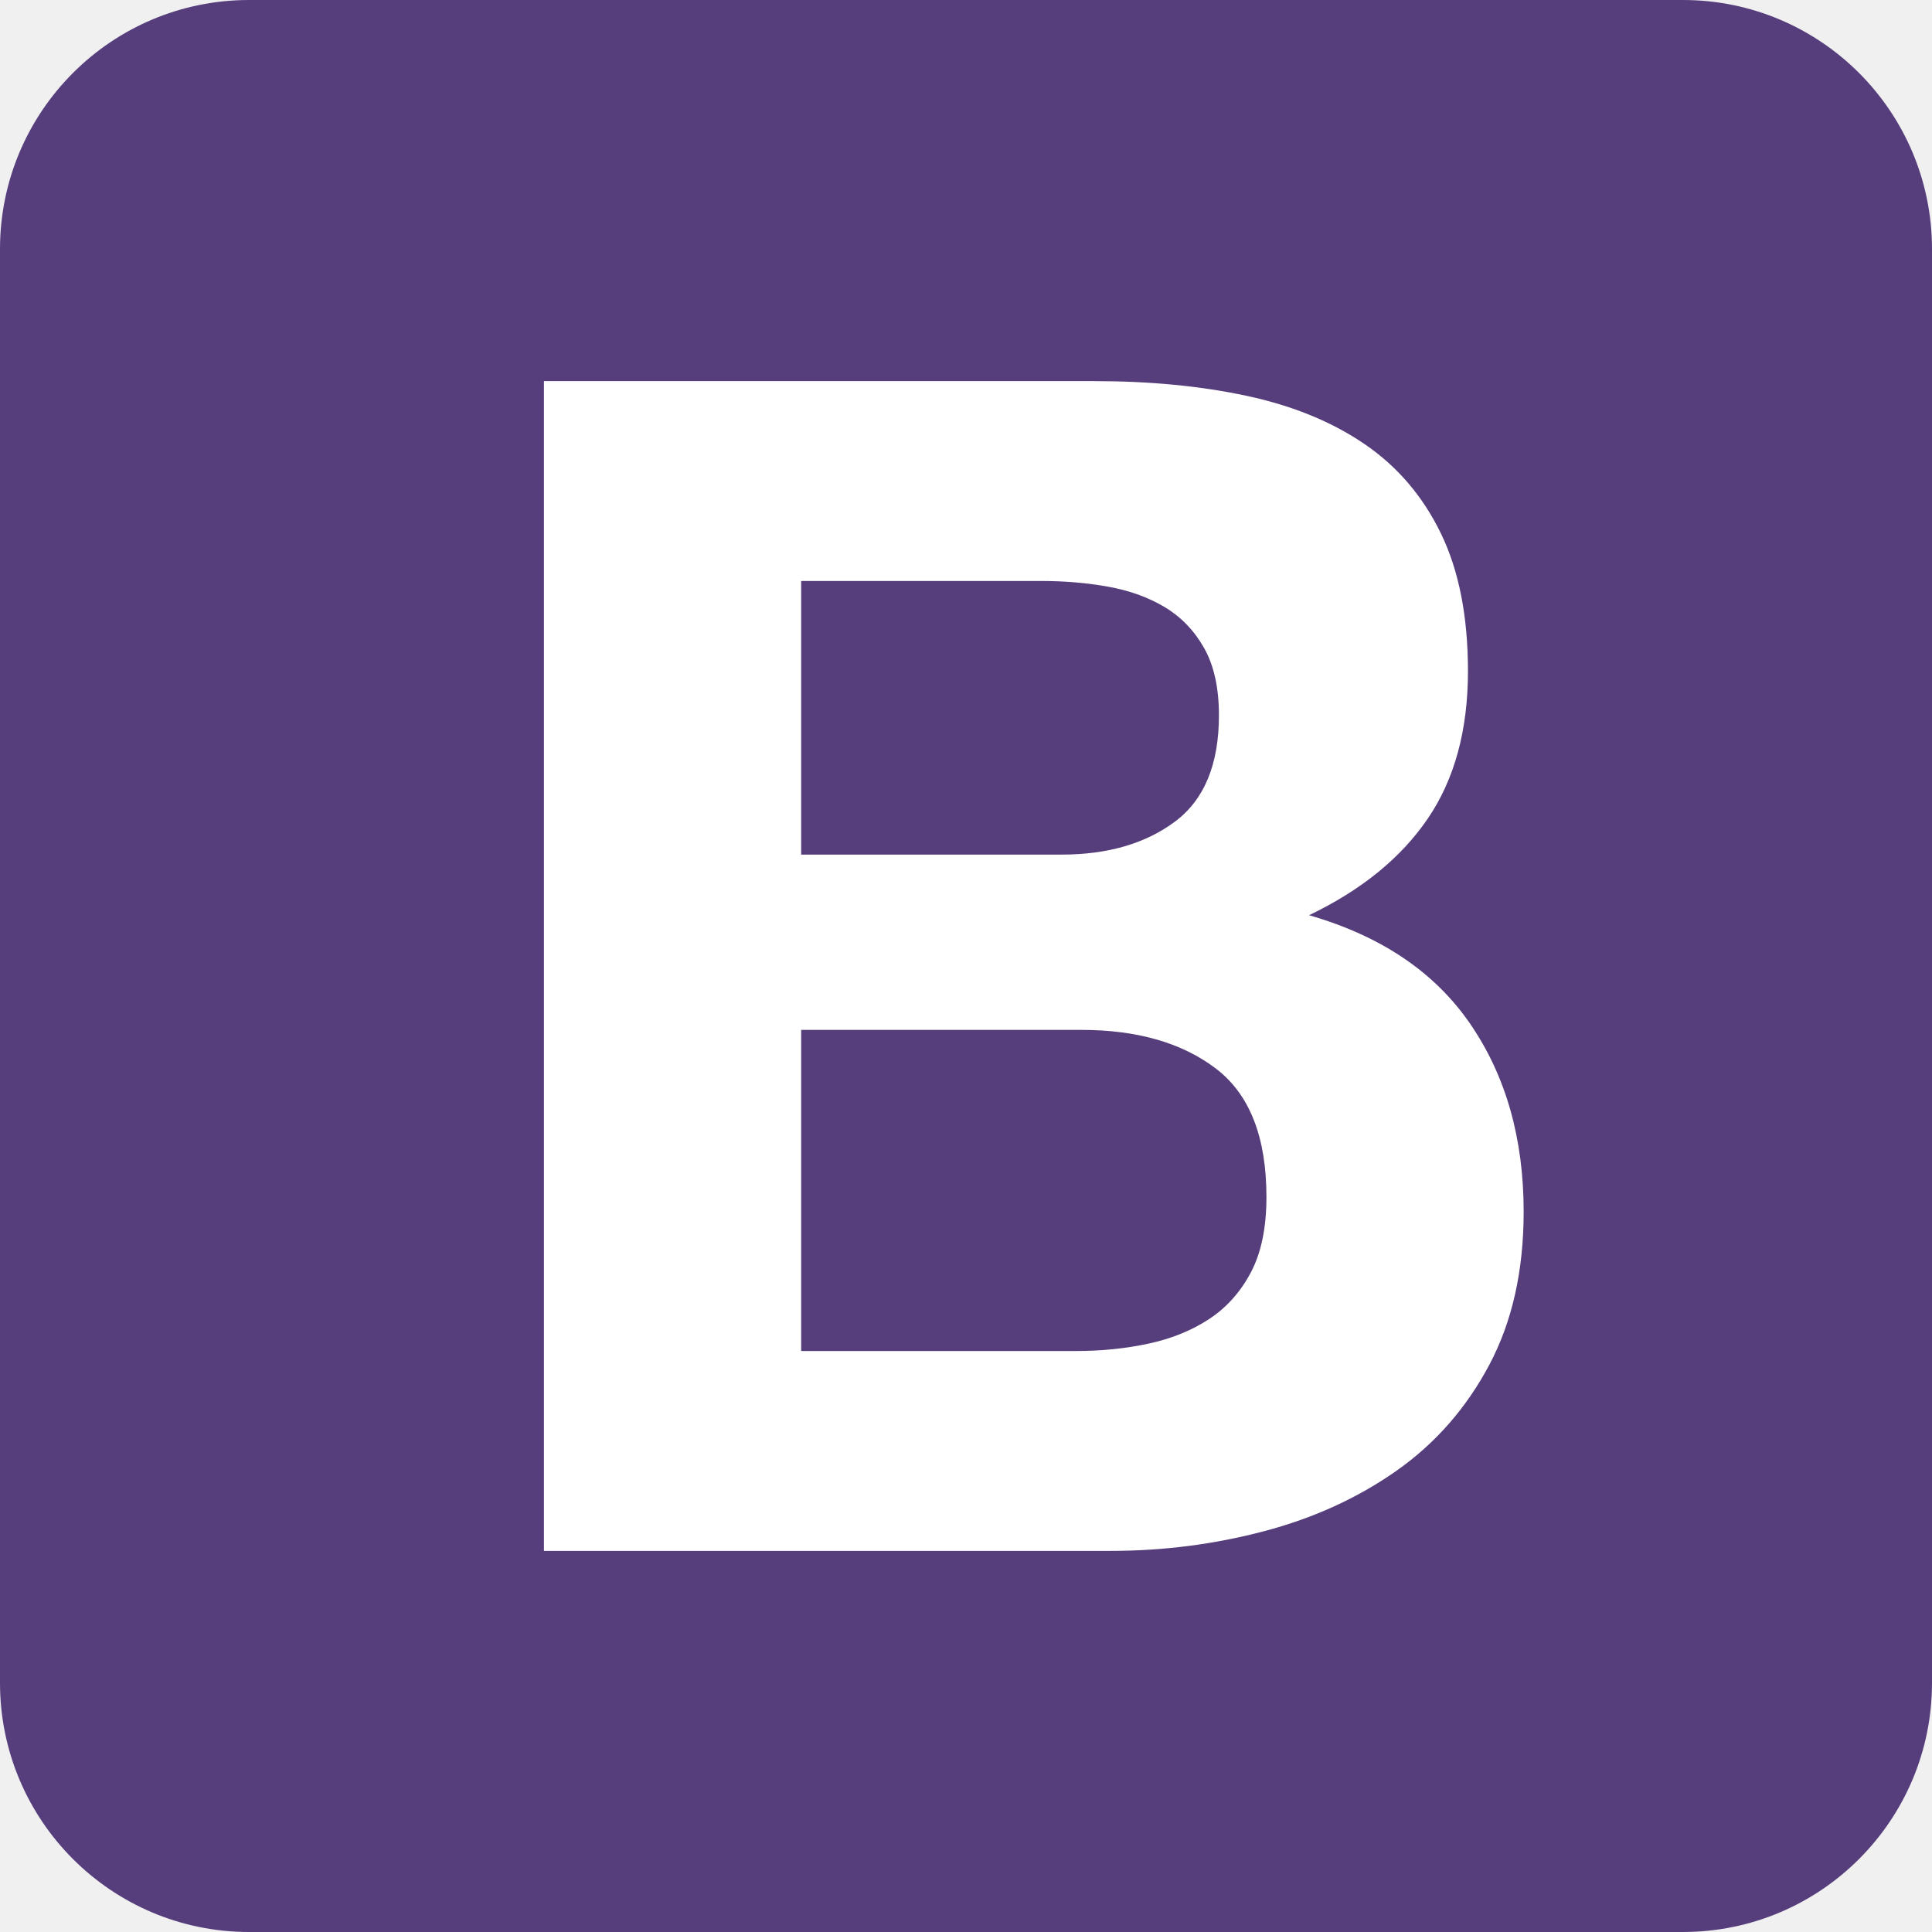
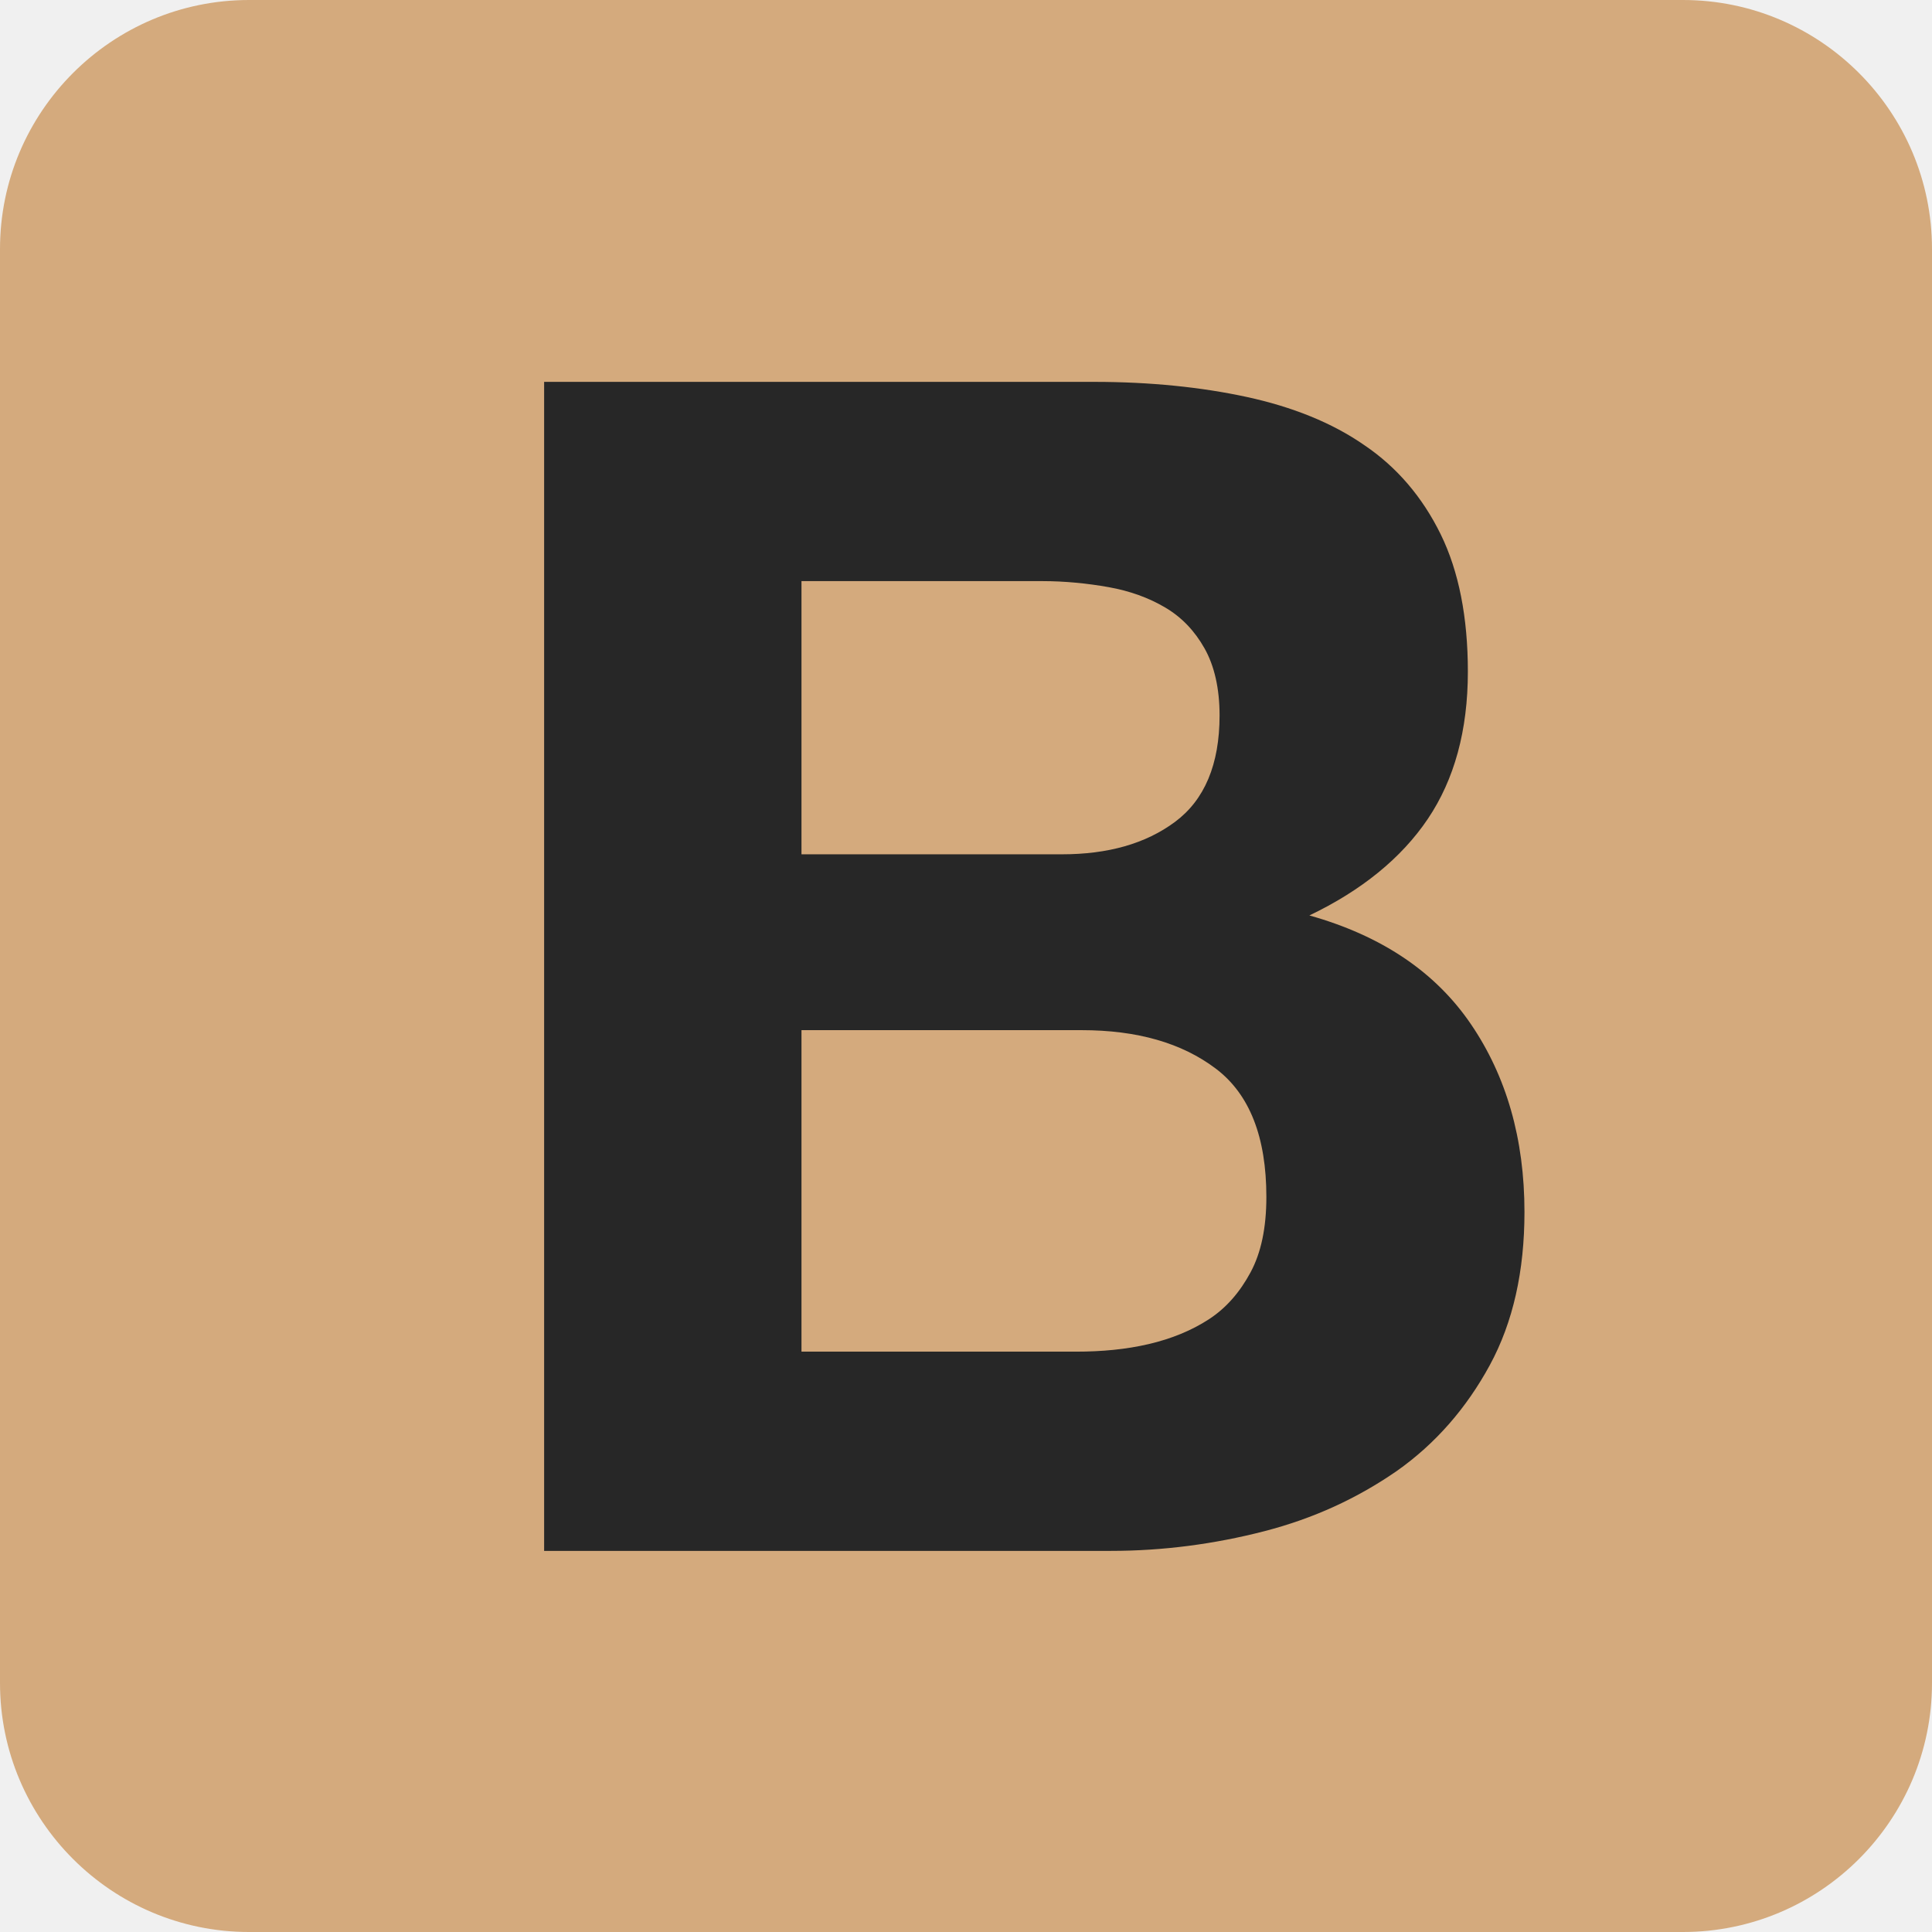
- <svg xmlns="http://www.w3.org/2000/svg" width="256px" height="256px" viewBox="0 0 256 256" version="1.1" preserveAspectRatio="xMidYMid">
+ <svg xmlns="http://www.w3.org/2000/svg" version="1.1" id="Layer_1" x="0px" y="0px" viewBox="0 0 256 256" style="enable-background:new 0 0 256 256;" xml:space="preserve">
+   <style type="text/css">
+ 	.st0{fill:#D4AA7D;}
+ 	.st1{fill:#272727;}
+ </style>
  <g>
-     <path d="M0,222.991 C0,241.223 14.779,256 33.009,256 L222.991,256 C241.223,256 256,241.221 256,222.991 L256,33.009 C256,14.777 241.221,0 222.991,0 L33.009,0 C14.777,0 0,14.779 0,33.009 L0,222.991 Z" fill="#563D7C" />
-     <path d="M106.158,113.238 L106.158,76.985 L138.069,76.985 C141.109,76.985 144.039,77.238 146.861,77.744 C149.683,78.251 152.18,79.155 154.351,80.458 C156.522,81.761 158.258,83.57 159.561,85.885 C160.863,88.201 161.515,91.168 161.515,94.786 C161.515,101.298 159.561,106.002 155.653,108.896 C151.746,111.791 146.753,113.238 140.674,113.238 L106.158,113.238 L106.158,113.238 Z M72.075,50.5 L72.075,205.5 L147.187,205.5 C154.134,205.5 160.9,204.632 167.485,202.895 C174.07,201.158 179.931,198.481 185.069,194.863 C190.206,191.245 194.295,186.577 197.334,180.861 C200.373,175.144 201.893,168.378 201.893,160.563 C201.893,150.866 199.541,142.581 194.838,135.707 C190.134,128.832 183.006,124.02 173.454,121.27 C180.401,117.942 185.648,113.672 189.193,108.462 C192.739,103.252 194.512,96.74 194.512,88.924 C194.512,81.688 193.318,75.61 190.93,70.689 C188.542,65.768 185.177,61.825 180.835,58.858 C176.494,55.891 171.284,53.756 165.205,52.454 C159.127,51.151 152.397,50.5 145.016,50.5 L72.075,50.5 L72.075,50.5 Z M106.158,179.015 L106.158,136.466 L143.279,136.466 C150.66,136.466 156.594,138.167 161.081,141.568 C165.567,144.969 167.81,150.649 167.81,158.609 C167.81,162.662 167.123,165.99 165.748,168.595 C164.373,171.2 162.528,173.263 160.212,174.782 C157.897,176.302 155.219,177.387 152.18,178.039 C149.141,178.69 145.957,179.015 142.628,179.015 L106.158,179.015 L106.158,179.015 Z" fill="#FFFFFF" />
+     <path class="st0" d="M0,223c0,18.2,14.8,33,33,33h190c18.2,0,33-14.8,33-33V33c0-18.2-14.8-33-33-33H33C14.8,0,0,14.8,0,33V223z" />
  </g>
+   <path class="st1" d="M106.2,113.2V77h31.9c3,0,6,0.3,8.8,0.8s5.3,1.4,7.5,2.7c2.2,1.3,3.9,3.1,5.2,5.4c1.3,2.3,2,5.3,2,8.9  c0,6.5-2,11.2-5.9,14.1c-3.9,2.9-8.9,4.3-15,4.3H106.2L106.2,113.2z M72.1,50.5v155h75.1c6.9,0,13.7-0.9,20.3-2.6  c6.6-1.7,12.4-4.4,17.6-8c5.1-3.6,9.2-8.3,12.3-14s4.6-12.5,4.6-20.3c0-9.7-2.4-18-7.1-24.9c-4.7-6.9-11.8-11.7-21.4-14.4  c6.9-3.3,12.2-7.6,15.7-12.8c3.5-5.2,5.3-11.7,5.3-19.5c0-7.2-1.2-13.3-3.6-18.2c-2.4-4.9-5.8-8.9-10.1-11.8  c-4.3-3-9.6-5.1-15.6-6.4s-12.8-2-20.2-2H72.1L72.1,50.5z M106.2,179v-42.5h37.1c7.4,0,13.3,1.7,17.8,5.1c4.5,3.4,6.7,9.1,6.7,17  c0,4.1-0.7,7.4-2.1,10c-1.4,2.6-3.2,4.7-5.5,6.2c-2.3,1.5-5,2.6-8,3.3s-6.2,1-9.6,1H106.2L106.2,179z" />
</svg>
